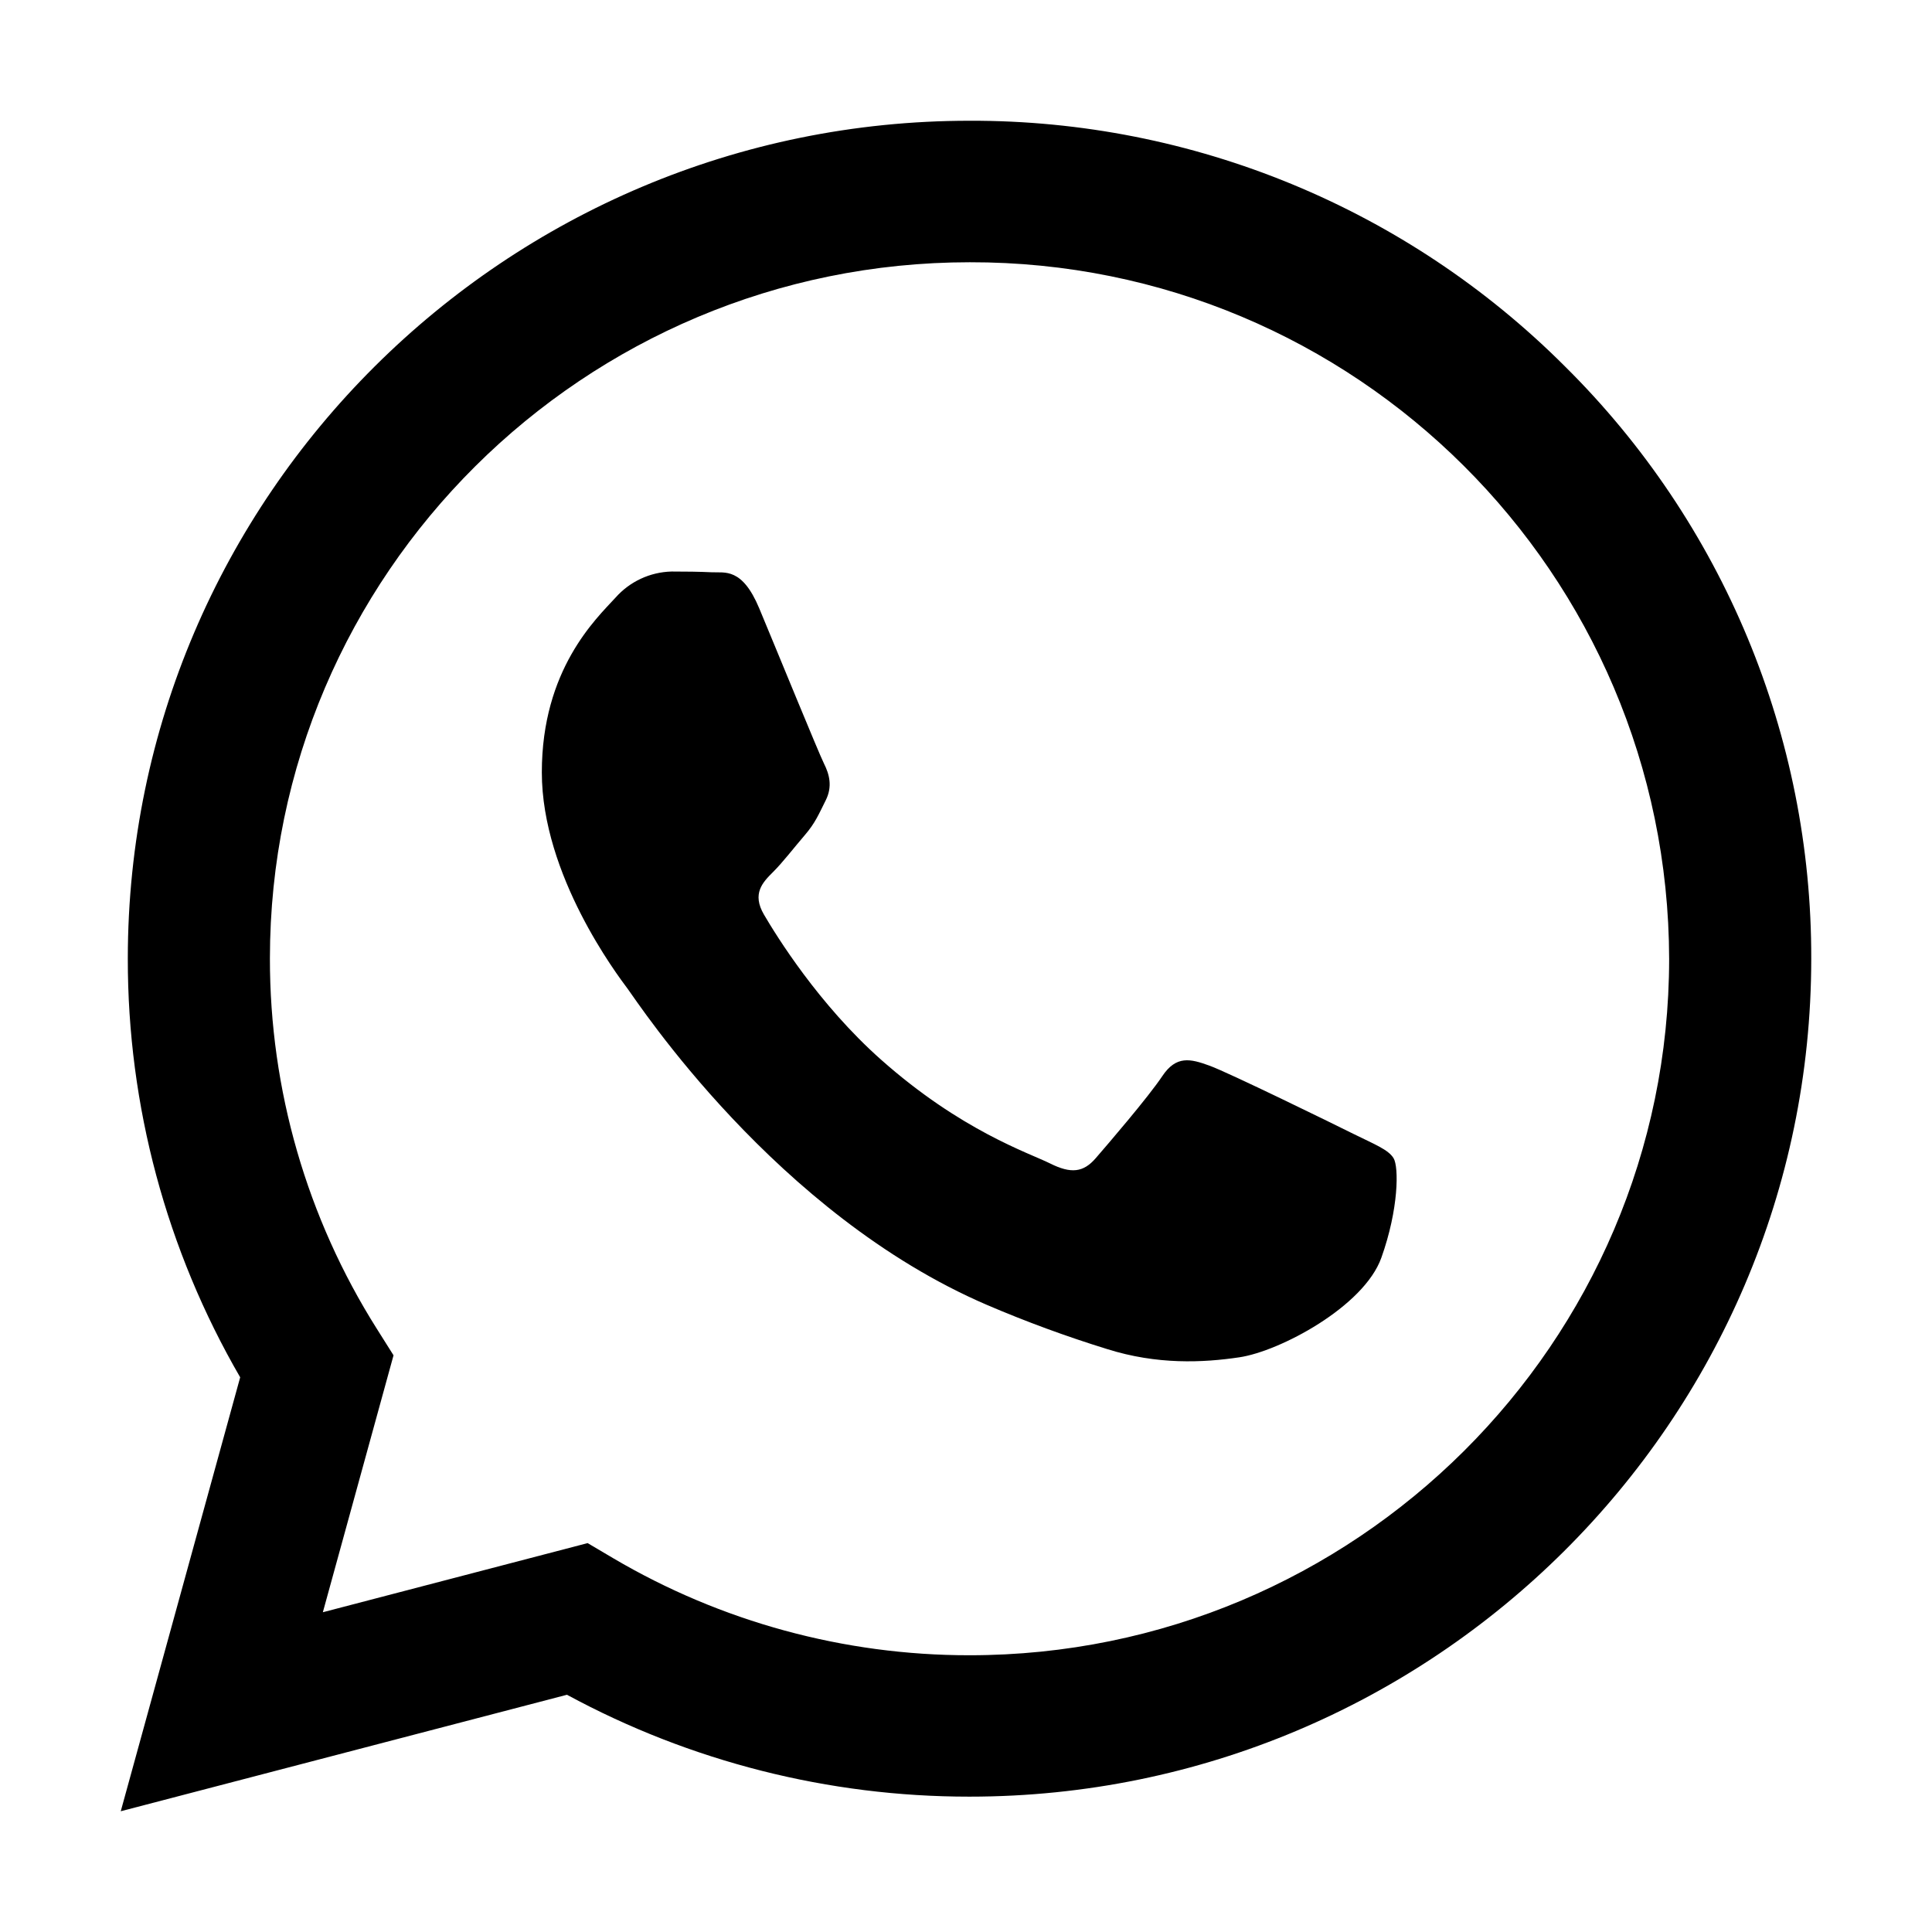
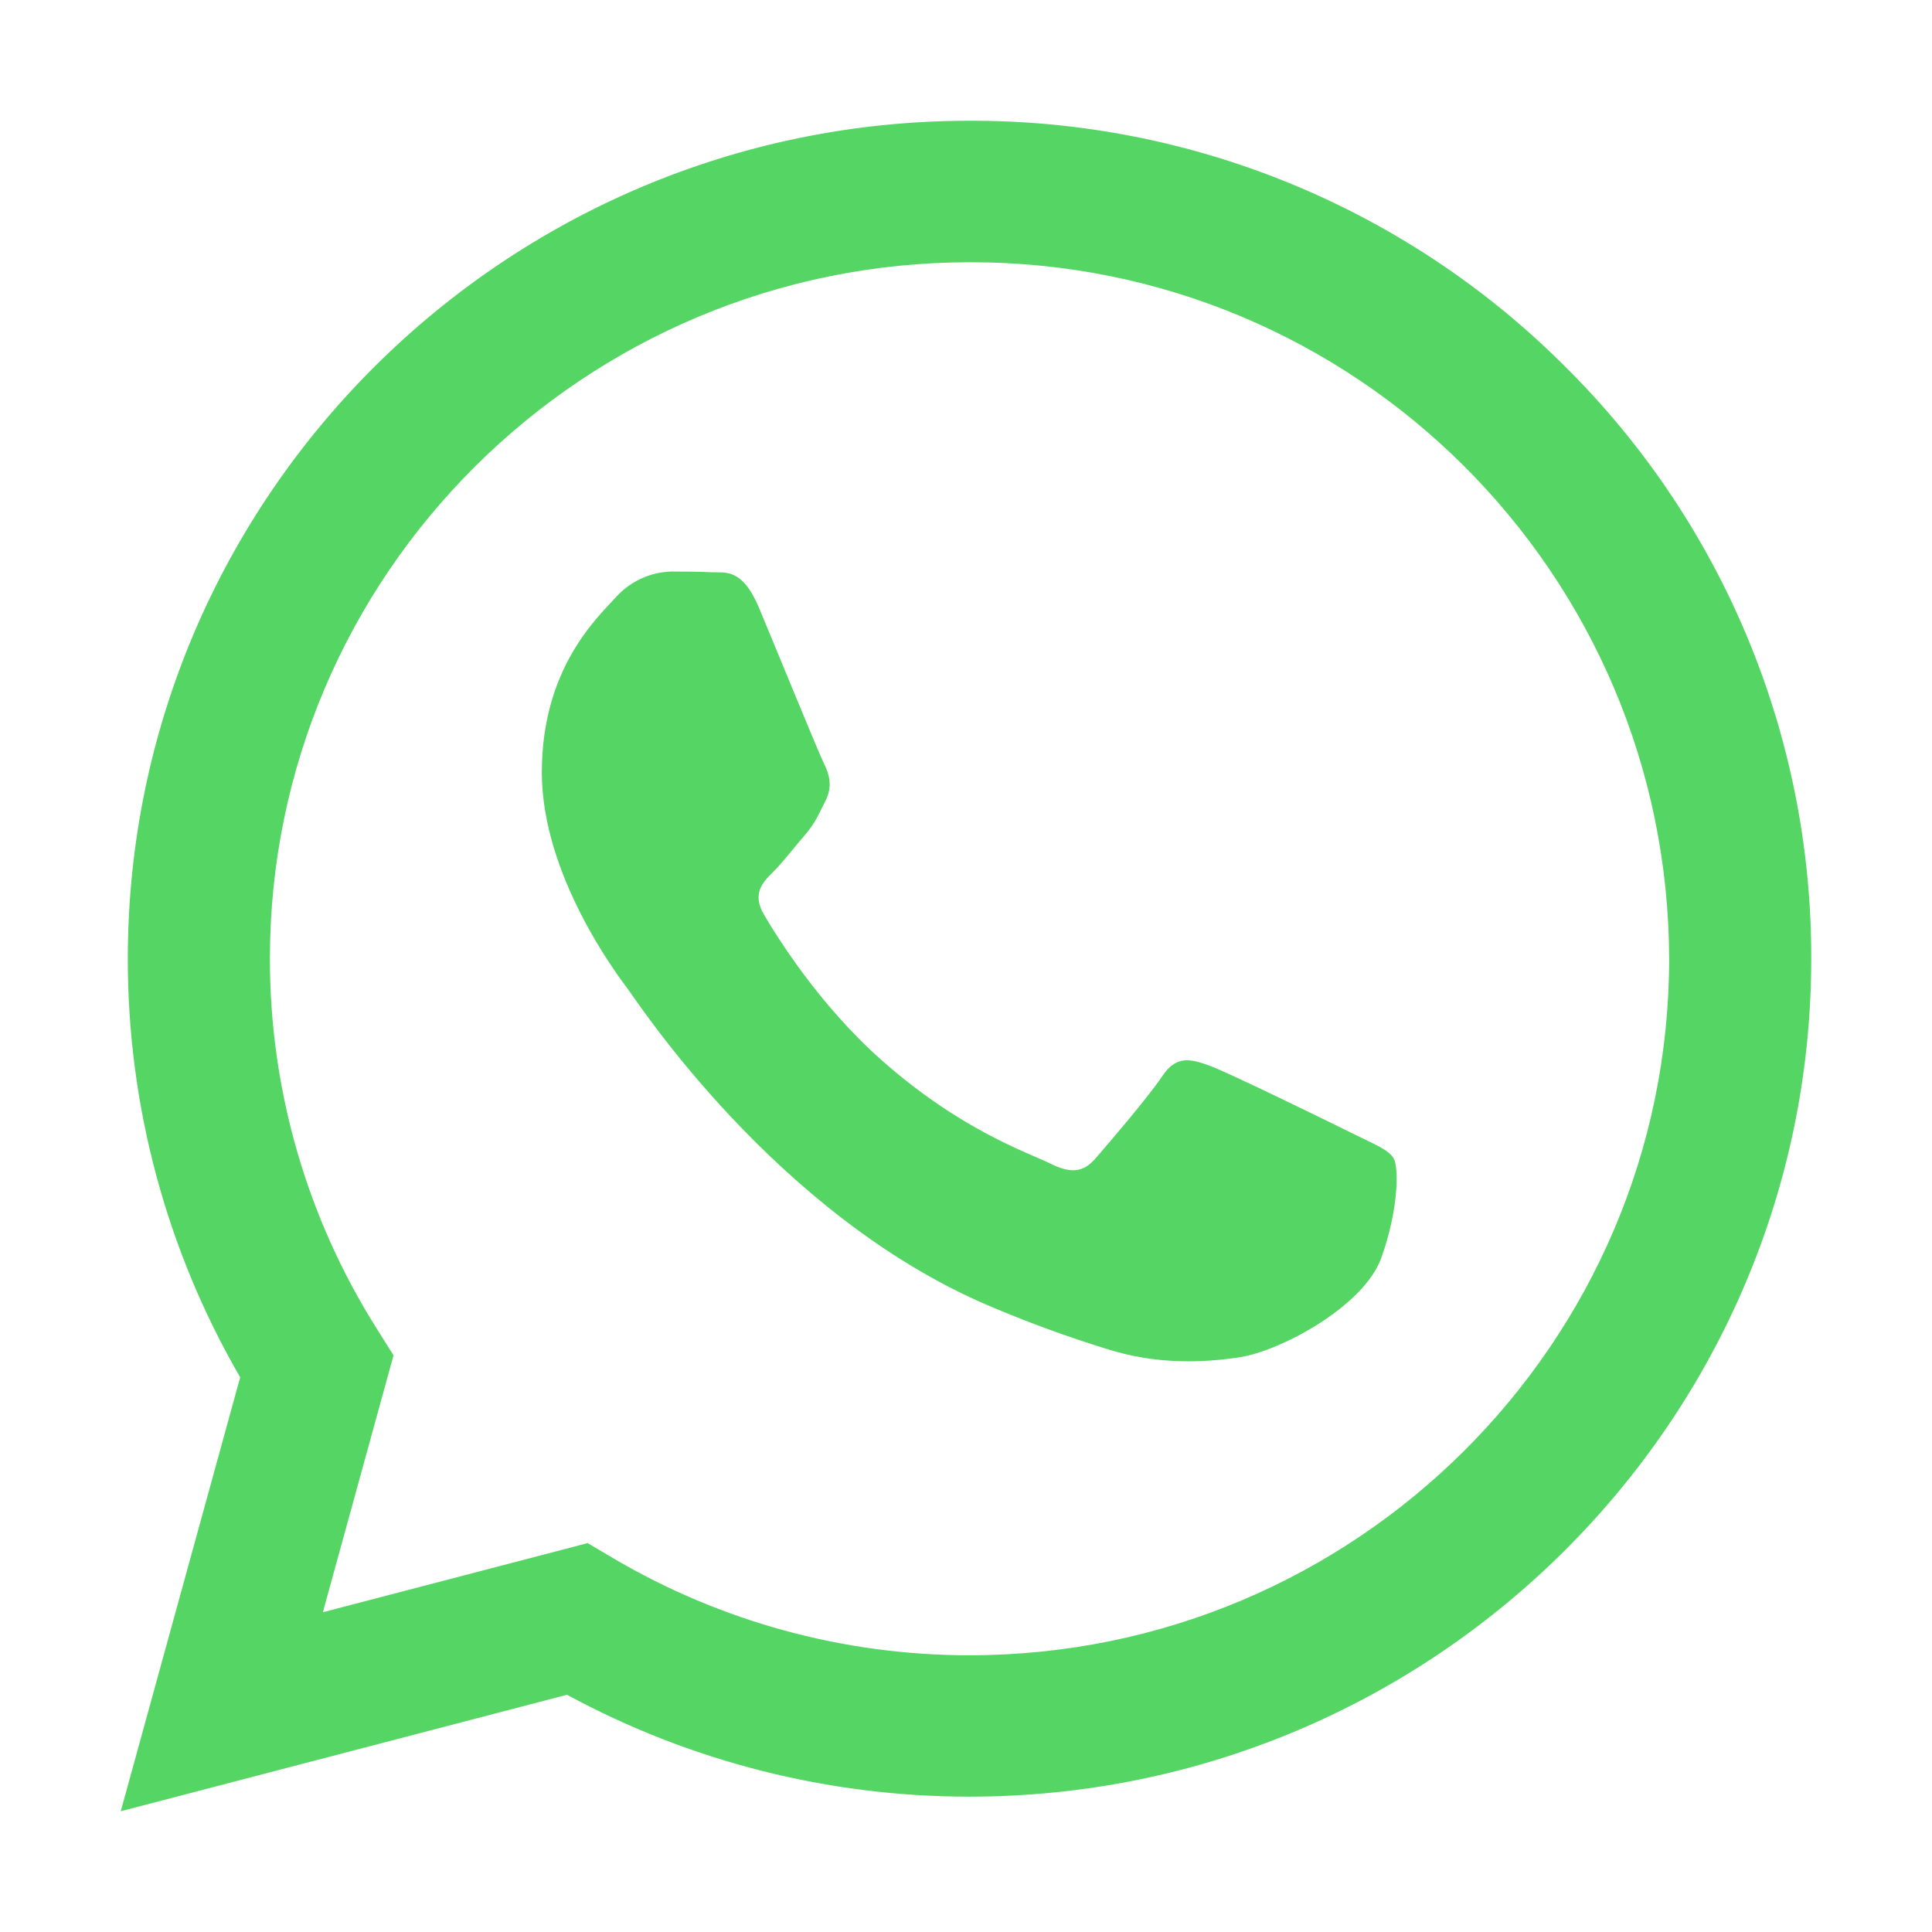
<svg xmlns="http://www.w3.org/2000/svg" class="ionicon" viewBox="0 0 512 512">
-   <path d="M414.73 97.1A222.14 222.14 0 00256.94 32C134 32 33.92 131.58 33.87 254a220.61 220.61 0 0029.78 111L32 480l118.25-30.87a223.63 223.63 0 00106.6 27h.09c122.93 0 223-99.59 223.06-222A220.18 220.18 0 00414.73 97.1zM256.94 438.66h-.08a185.75 185.75 0 01-94.36-25.72l-6.77-4-70.17 18.32 18.73-68.09-4.41-7A183.46 183.46 0 0171.53 254c0-101.73 83.21-184.5 185.48-184.5a185 185 0 01185.33 184.64c-.04 101.74-83.21 184.52-185.4 184.52zm101.69-138.19c-5.57-2.78-33-16.2-38.08-18.05s-8.83-2.78-12.54 2.78-14.4 18-17.65 21.75-6.5 4.16-12.07 1.38-23.54-8.63-44.83-27.53c-16.57-14.71-27.75-32.87-31-38.42s-.35-8.56 2.44-11.32c2.51-2.49 5.57-6.48 8.36-9.72s3.72-5.56 5.57-9.26.93-6.94-.46-9.71-12.54-30.08-17.18-41.19c-4.53-10.82-9.12-9.35-12.54-9.52-3.25-.16-7-.2-10.69-.2a20.53 20.53 0 00-14.86 6.94c-5.11 5.56-19.51 19-19.51 46.28s20 53.68 22.76 57.38 39.3 59.73 95.21 83.76a323.11 323.11 0 0031.78 11.68c13.35 4.22 25.5 3.63 35.1 2.2 10.71-1.59 33-13.42 37.63-26.38s4.64-24.06 3.25-26.37-5.11-3.71-10.69-6.48z" fill-rule="evenodd" />
+   <path d="M414.73 97.1A222.14 222.14 0 00256.94 32C134 32 33.92 131.58 33.87 254a220.61 220.61 0 0029.78 111L32 480l118.25-30.87a223.63 223.63 0 00106.6 27h.09c122.93 0 223-99.59 223.06-222A220.18 220.18 0 00414.73 97.1zM256.94 438.66h-.08a185.75 185.75 0 01-94.36-25.72l-6.77-4-70.17 18.32 18.73-68.09-4.41-7A183.46 183.46 0 0171.53 254c0-101.73 83.21-184.5 185.48-184.5a185 185 0 01185.33 184.64c-.04 101.74-83.21 184.52-185.4 184.52zm101.69-138.19c-5.57-2.78-33-16.2-38.08-18.05s-8.83-2.78-12.54 2.78-14.4 18-17.65 21.75-6.5 4.16-12.07 1.38-23.54-8.63-44.83-27.53c-16.57-14.71-27.75-32.87-31-38.42s-.35-8.56 2.44-11.32c2.51-2.49 5.57-6.48 8.36-9.72s3.72-5.56 5.57-9.26.93-6.94-.46-9.71-12.54-30.08-17.18-41.19c-4.53-10.82-9.12-9.35-12.54-9.52-3.25-.16-7-.2-10.69-.2a20.53 20.53 0 00-14.86 6.94c-5.11 5.56-19.51 19-19.51 46.28s20 53.68 22.76 57.38 39.3 59.73 95.21 83.76a323.11 323.11 0 0031.78 11.68c13.35 4.22 25.5 3.63 35.1 2.2 10.71-1.59 33-13.42 37.63-26.38s4.64-24.06 3.25-26.37-5.11-3.71-10.69-6.48z" fill-rule="evenodd" fill="#55d564" />
</svg>
